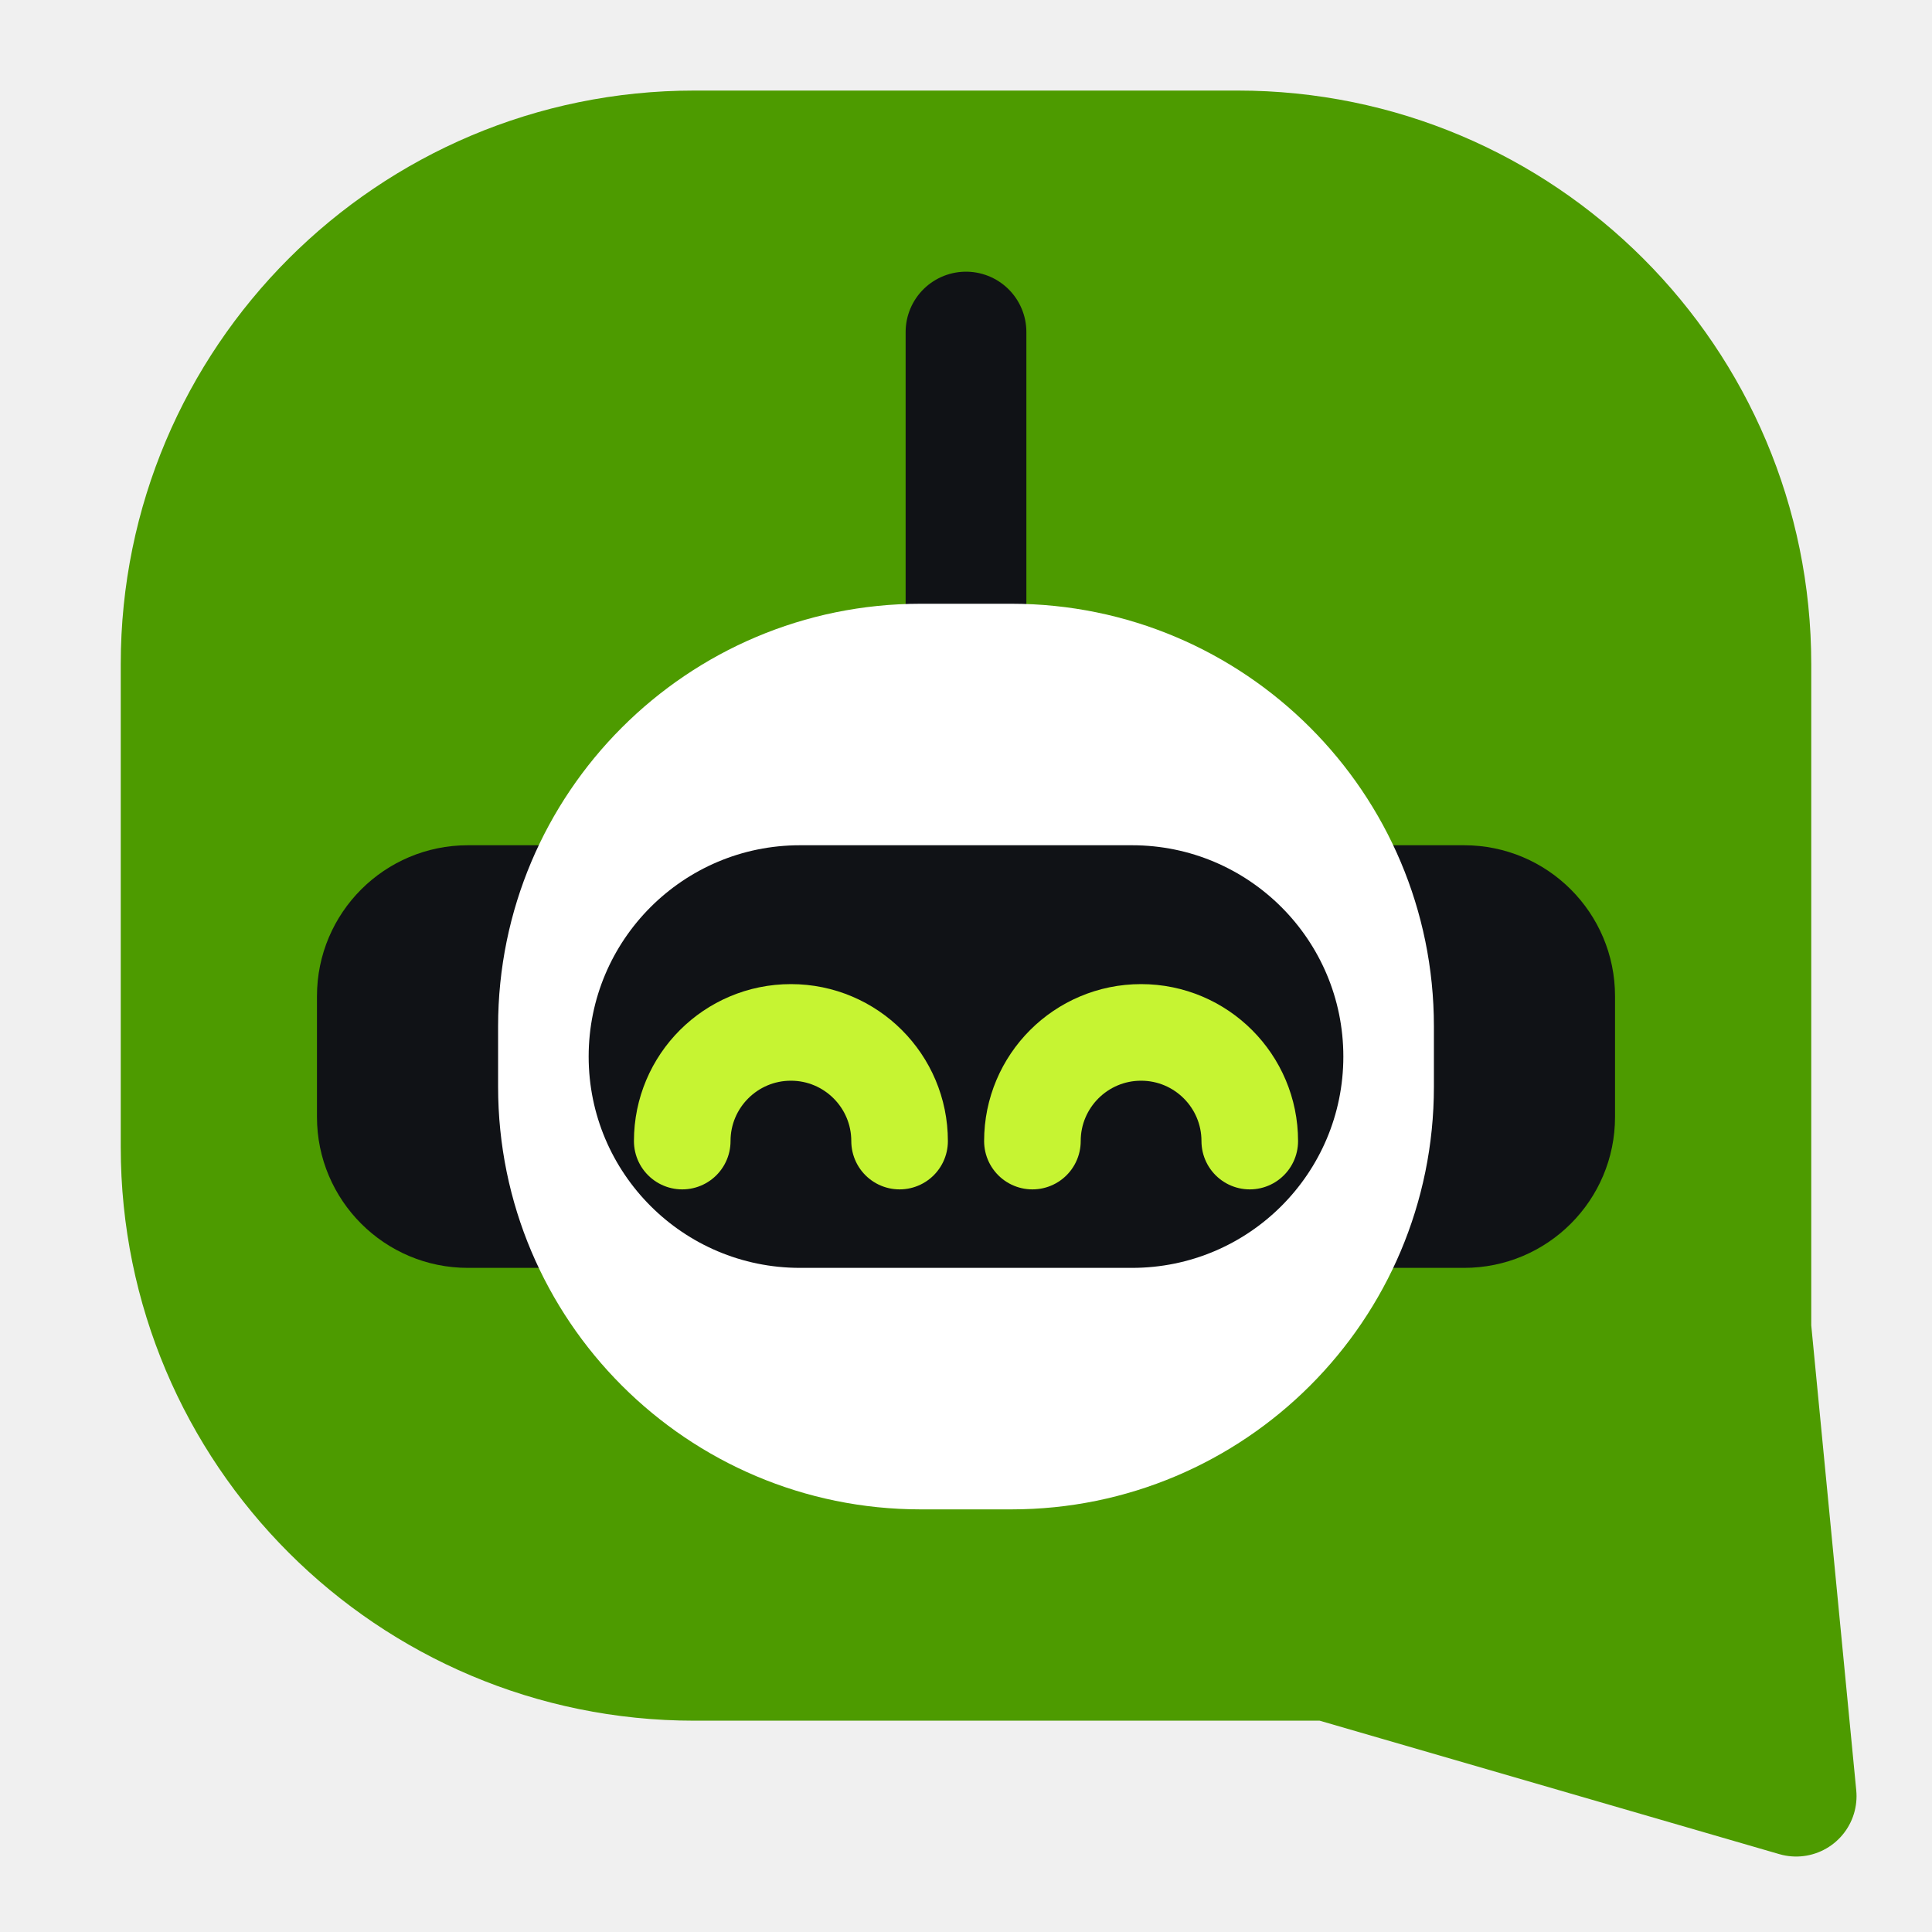
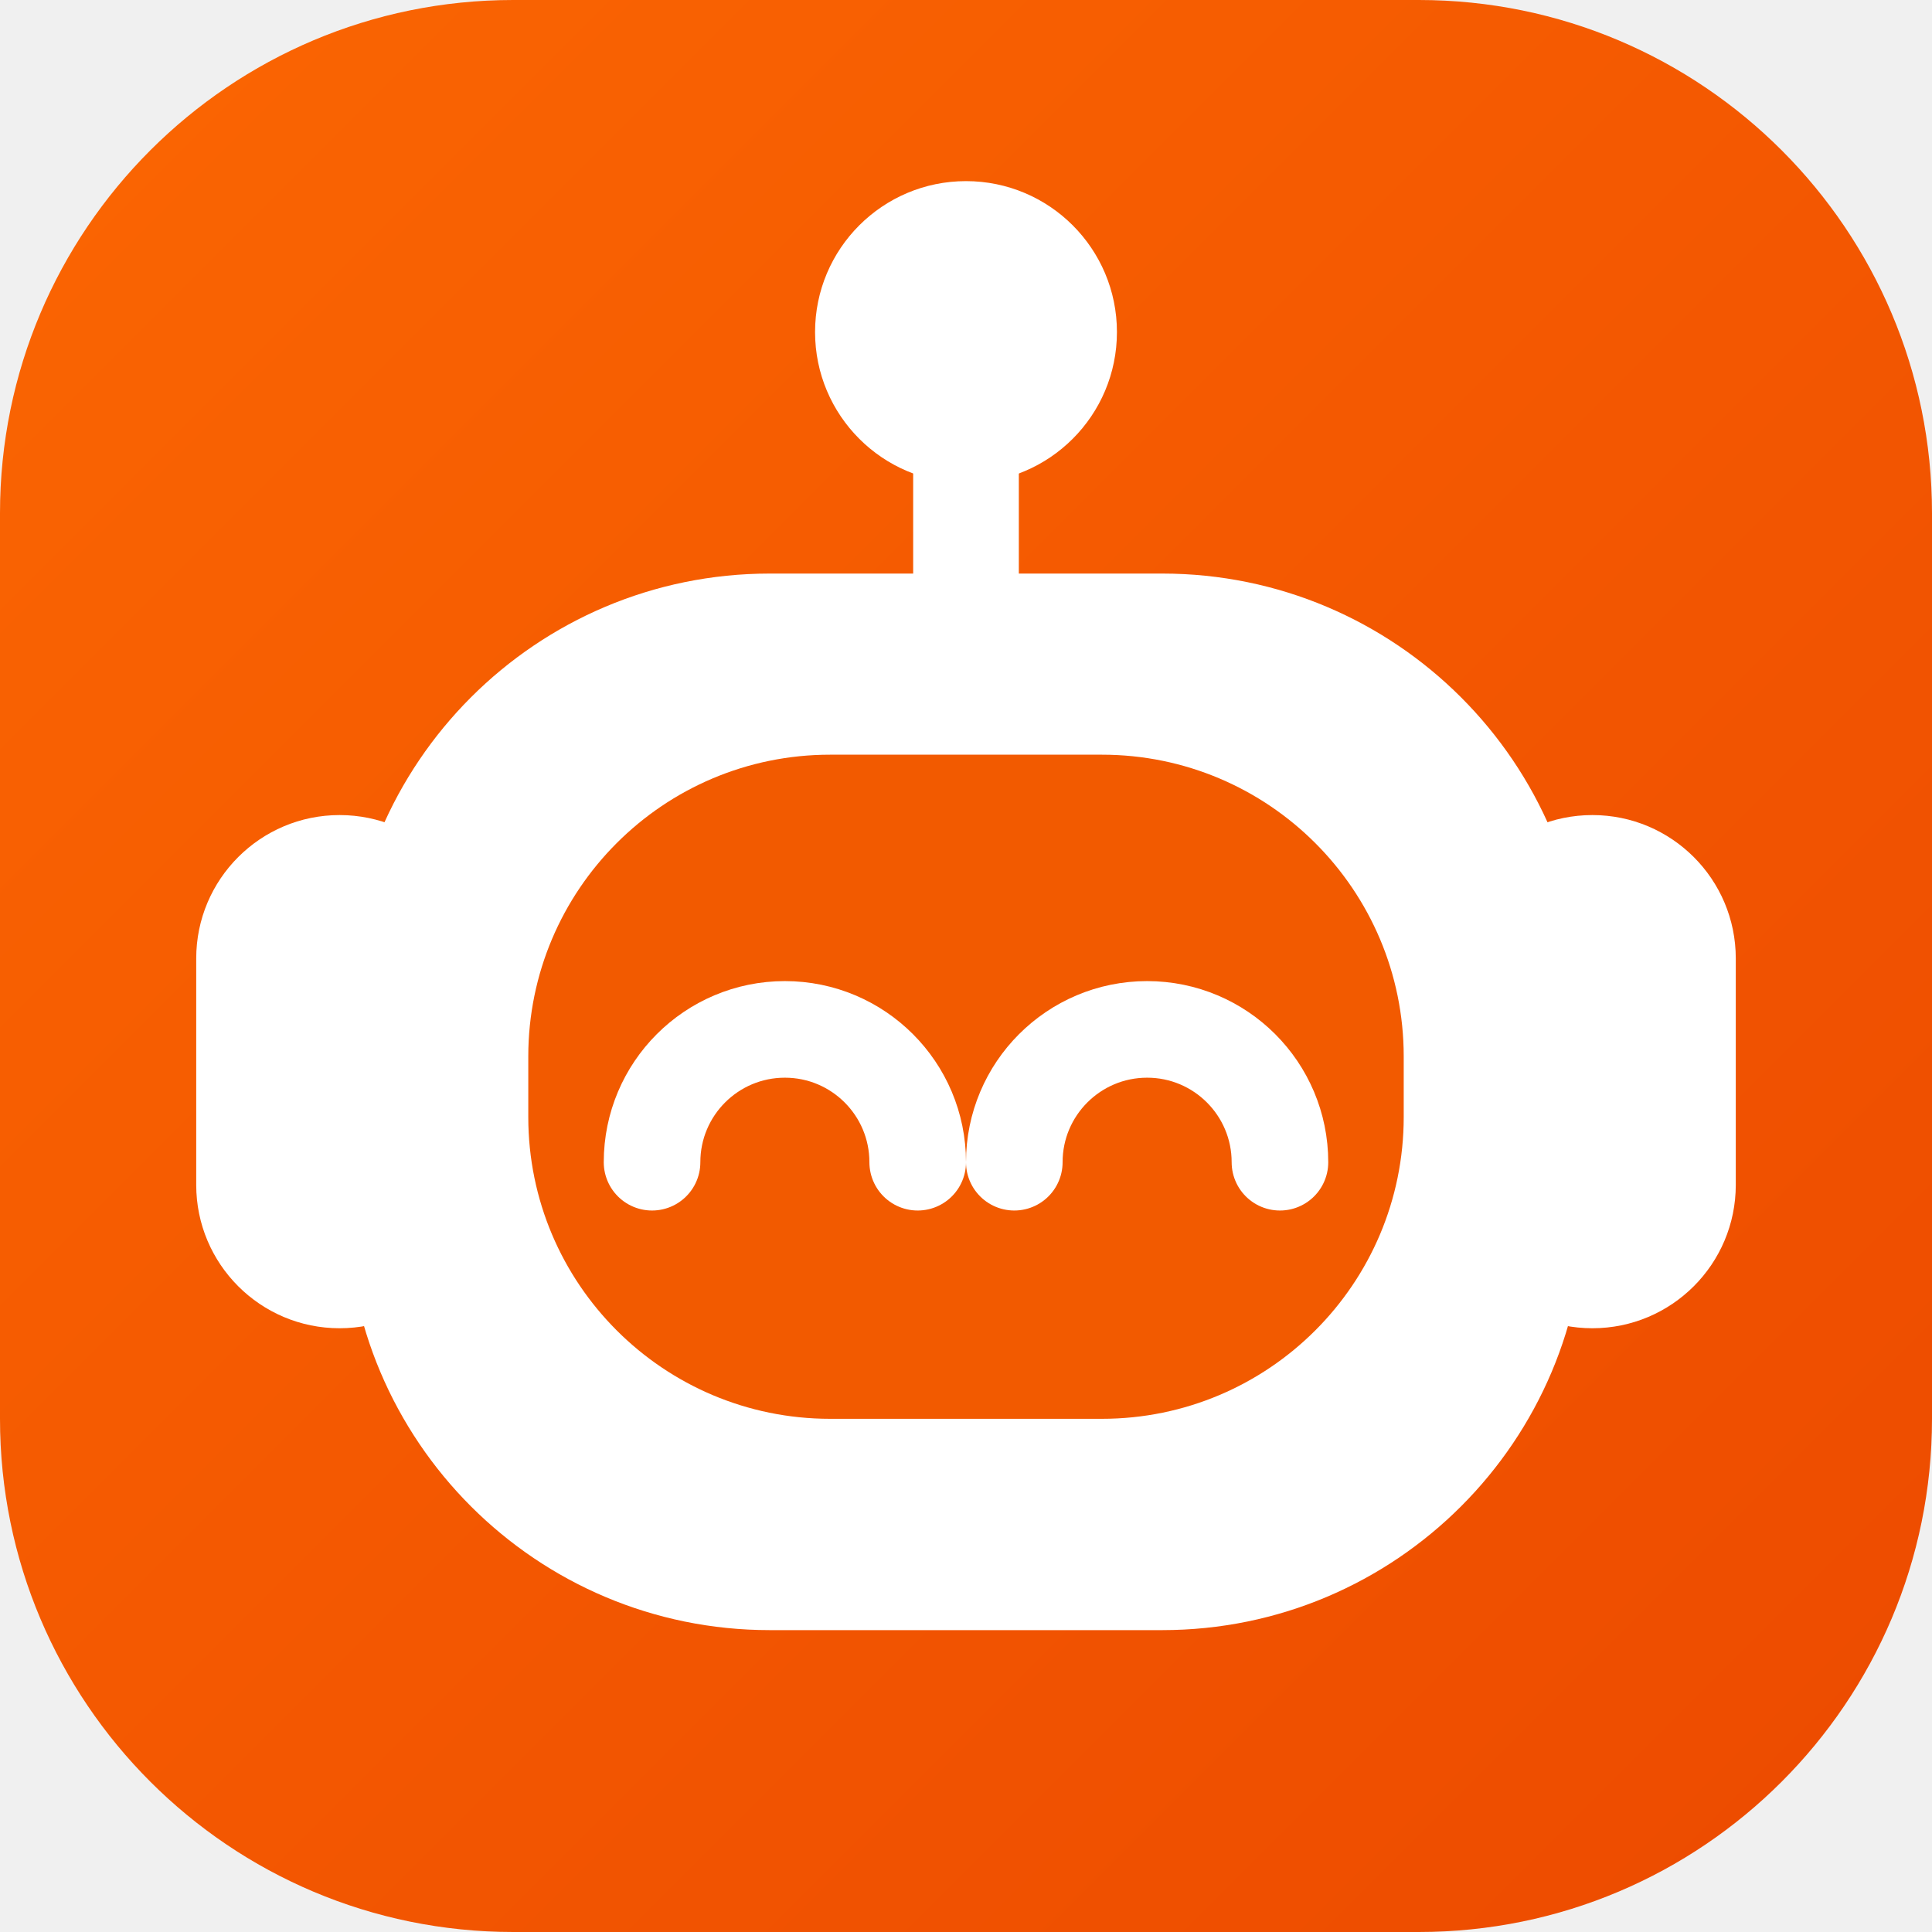
<svg xmlns="http://www.w3.org/2000/svg" viewBox="0 0 64 64">
-   <path d="M23 5H41A17 17 0 0 1 58 22V44L59.5 59.5L44 55H23A17 17 0 0 1 6 38V22A17 17 0 0 1 23 5Z" fill="#4d9b00" stroke="#4d9b00" stroke-width="4" stroke-linejoin="round" />
-   <g fill="#101216">
-     <rect x="10.5" y="28" width="43" height="14" rx="5" />
-     <path d="M32 21V11" stroke="#101216" stroke-width="4" stroke-linecap="round" />
+   <defs>
+     <linearGradient id="g" x1="0" y1="0" x2="1" y2="1">
+       <stop offset="0" stop-color="#fb6602" />
+       <stop offset="1" stop-color="#ec4a00" />
+     </linearGradient>
+   </defs>
+   <rect width="64" height="64" rx="17" fill="url(#g)" />
+   <g fill="#fff">
+     <circle cx="32" cy="11" r="5" />
+     <rect x="30.25" y="13" width="3.5" height="8" />
+     <rect x="6.5" y="27" width="9.5" height="17" rx="4.75" />
+     <rect x="48" y="27" width="9.5" height="17" rx="4.75" />
+     <rect x="11.5" y="19" width="41" height="35" rx="14" />
  </g>
-   <rect x="16.5" y="20" width="31" height="30" rx="14" fill="#fff" />
-   <rect x="19.5" y="28" width="25" height="14" rx="7" fill="#101216" />
-   <path d="M22.6 37.8a3.6 3.6 0 0 1 7.2 0M34.2 37.8a3.6 3.6 0 0 1 7.2 0" fill="none" stroke="#c6f432" stroke-width="3.2" stroke-linecap="round" />
+   <rect x="17.5" y="25" width="29" height="22" rx="10" fill="#f25a00" />
+   <path d="M21.6 38.5a4.4 4.4 0 0 1 8.8 0M33.6 38.5a4.4 4.4 0 0 1 8.8 0" fill="none" stroke="#fff" stroke-width="3.2" stroke-linecap="round" />
</svg>
